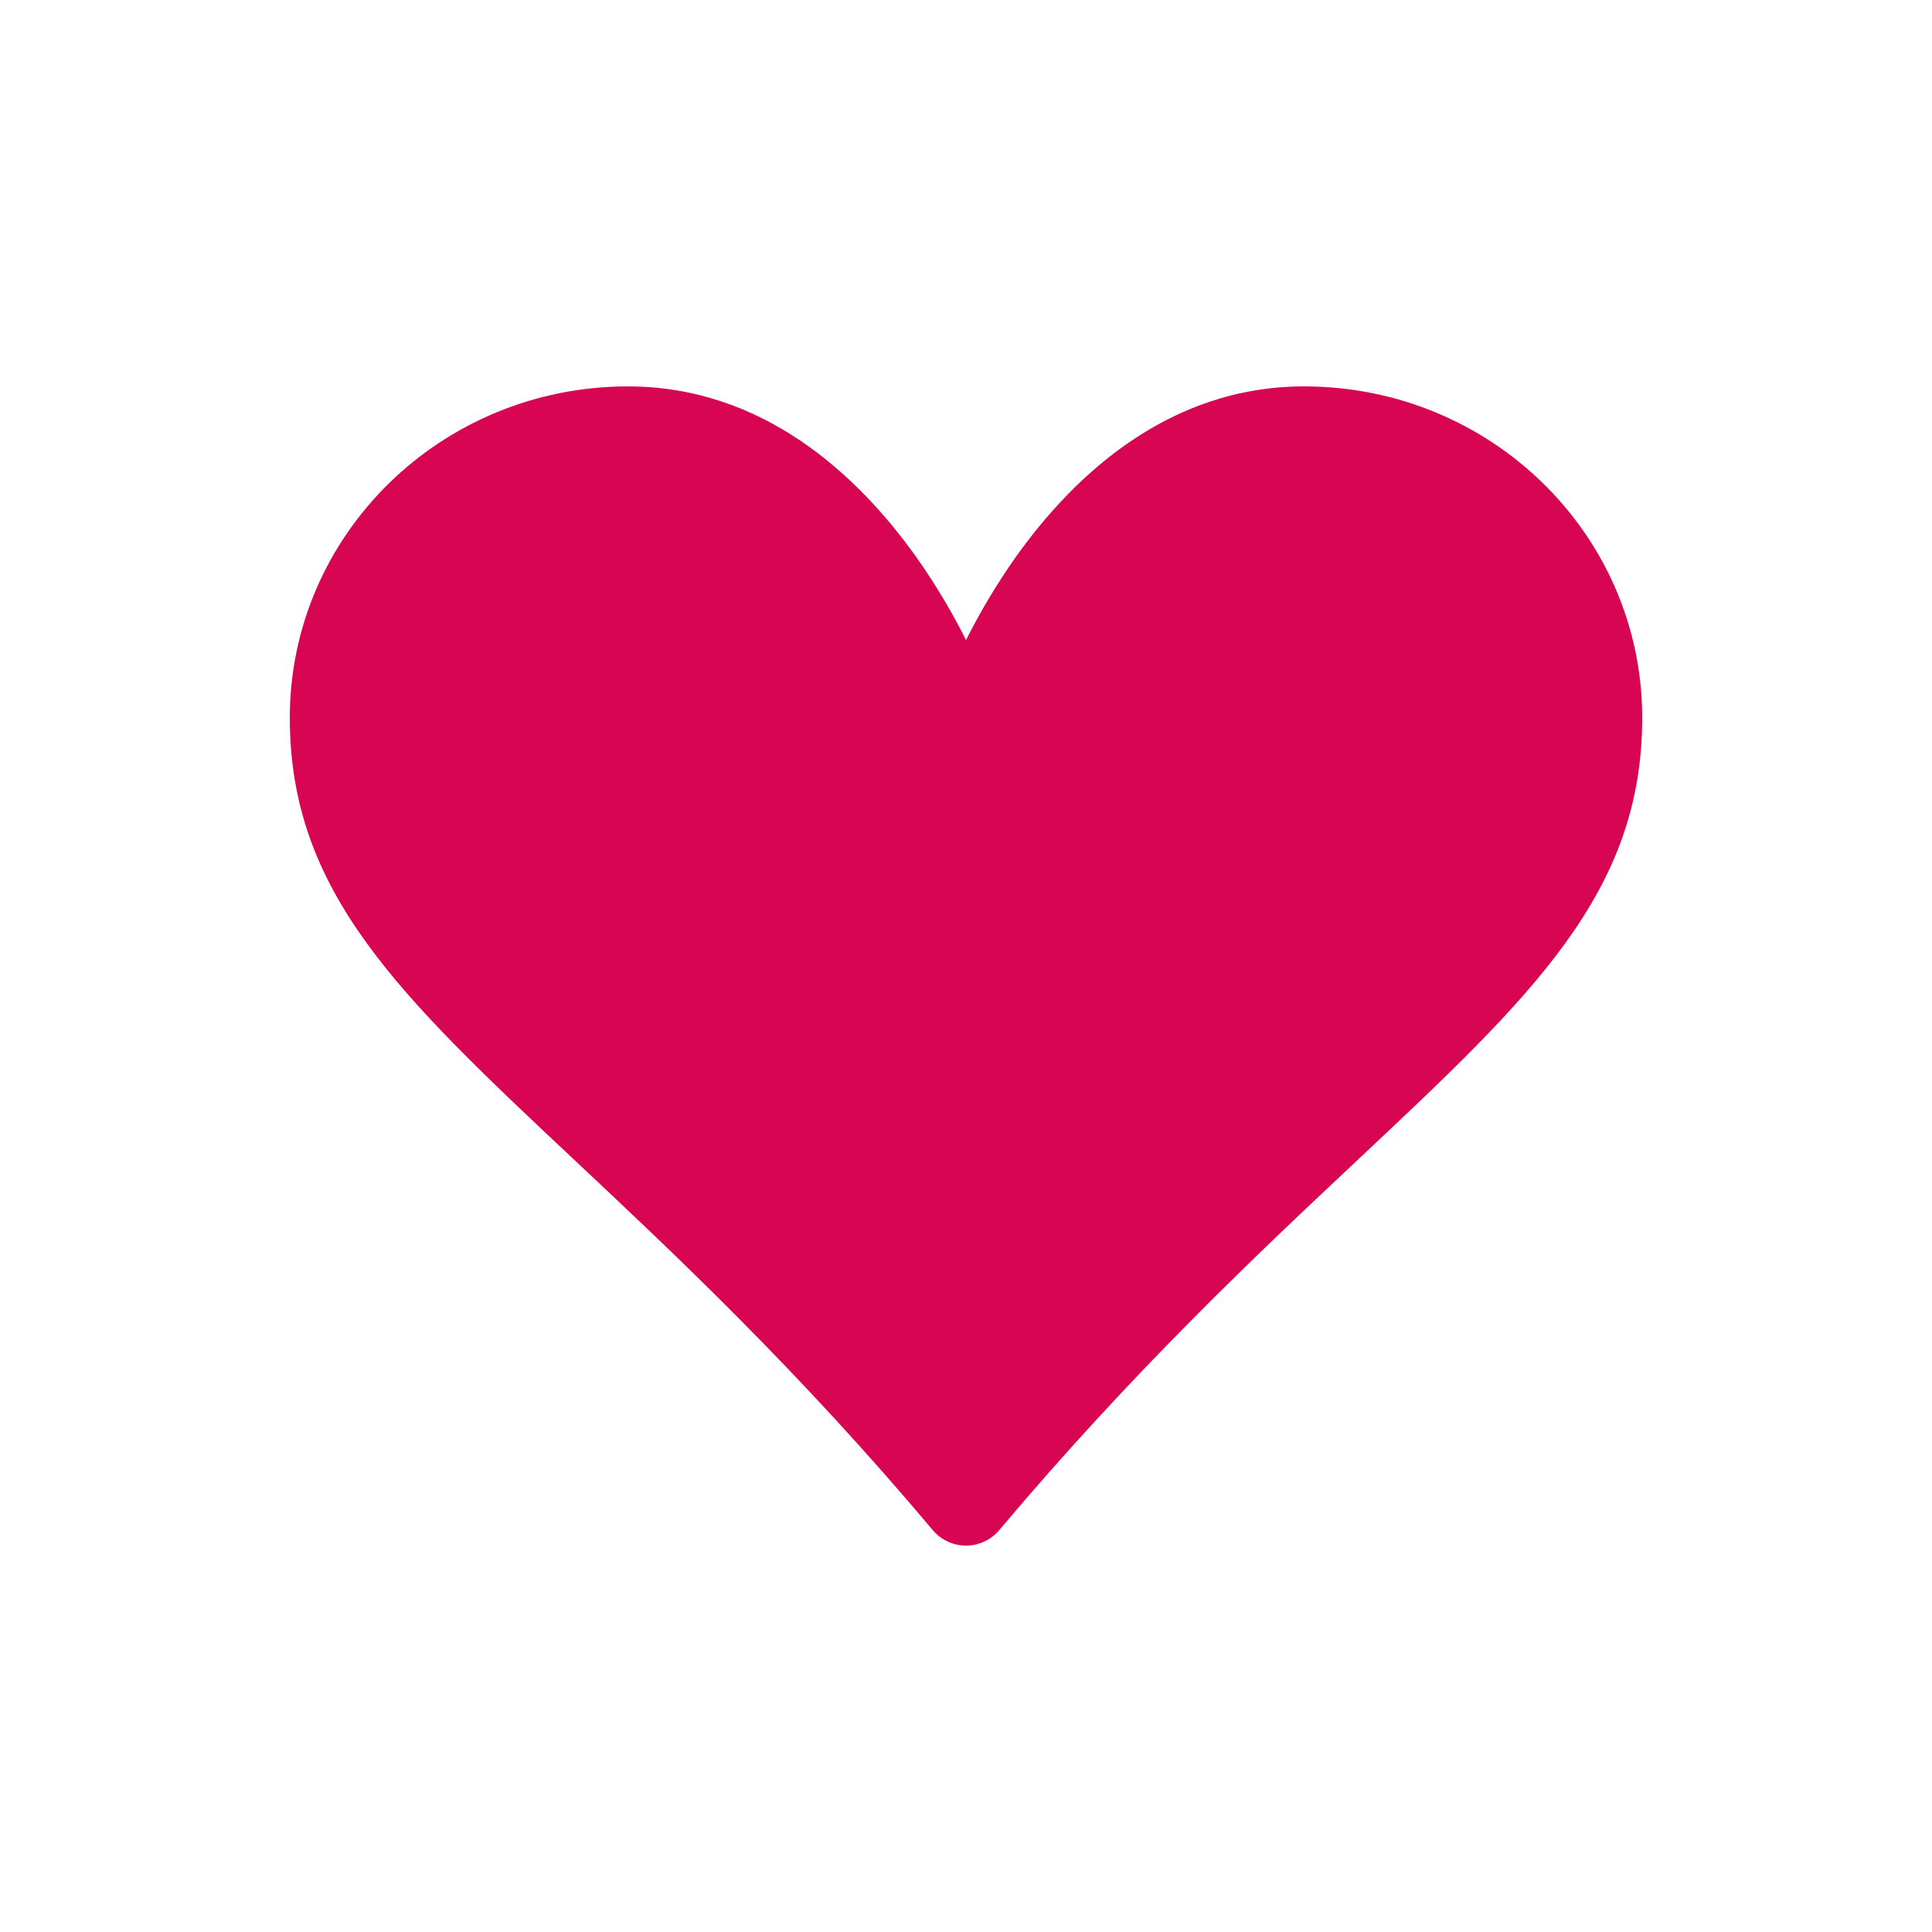
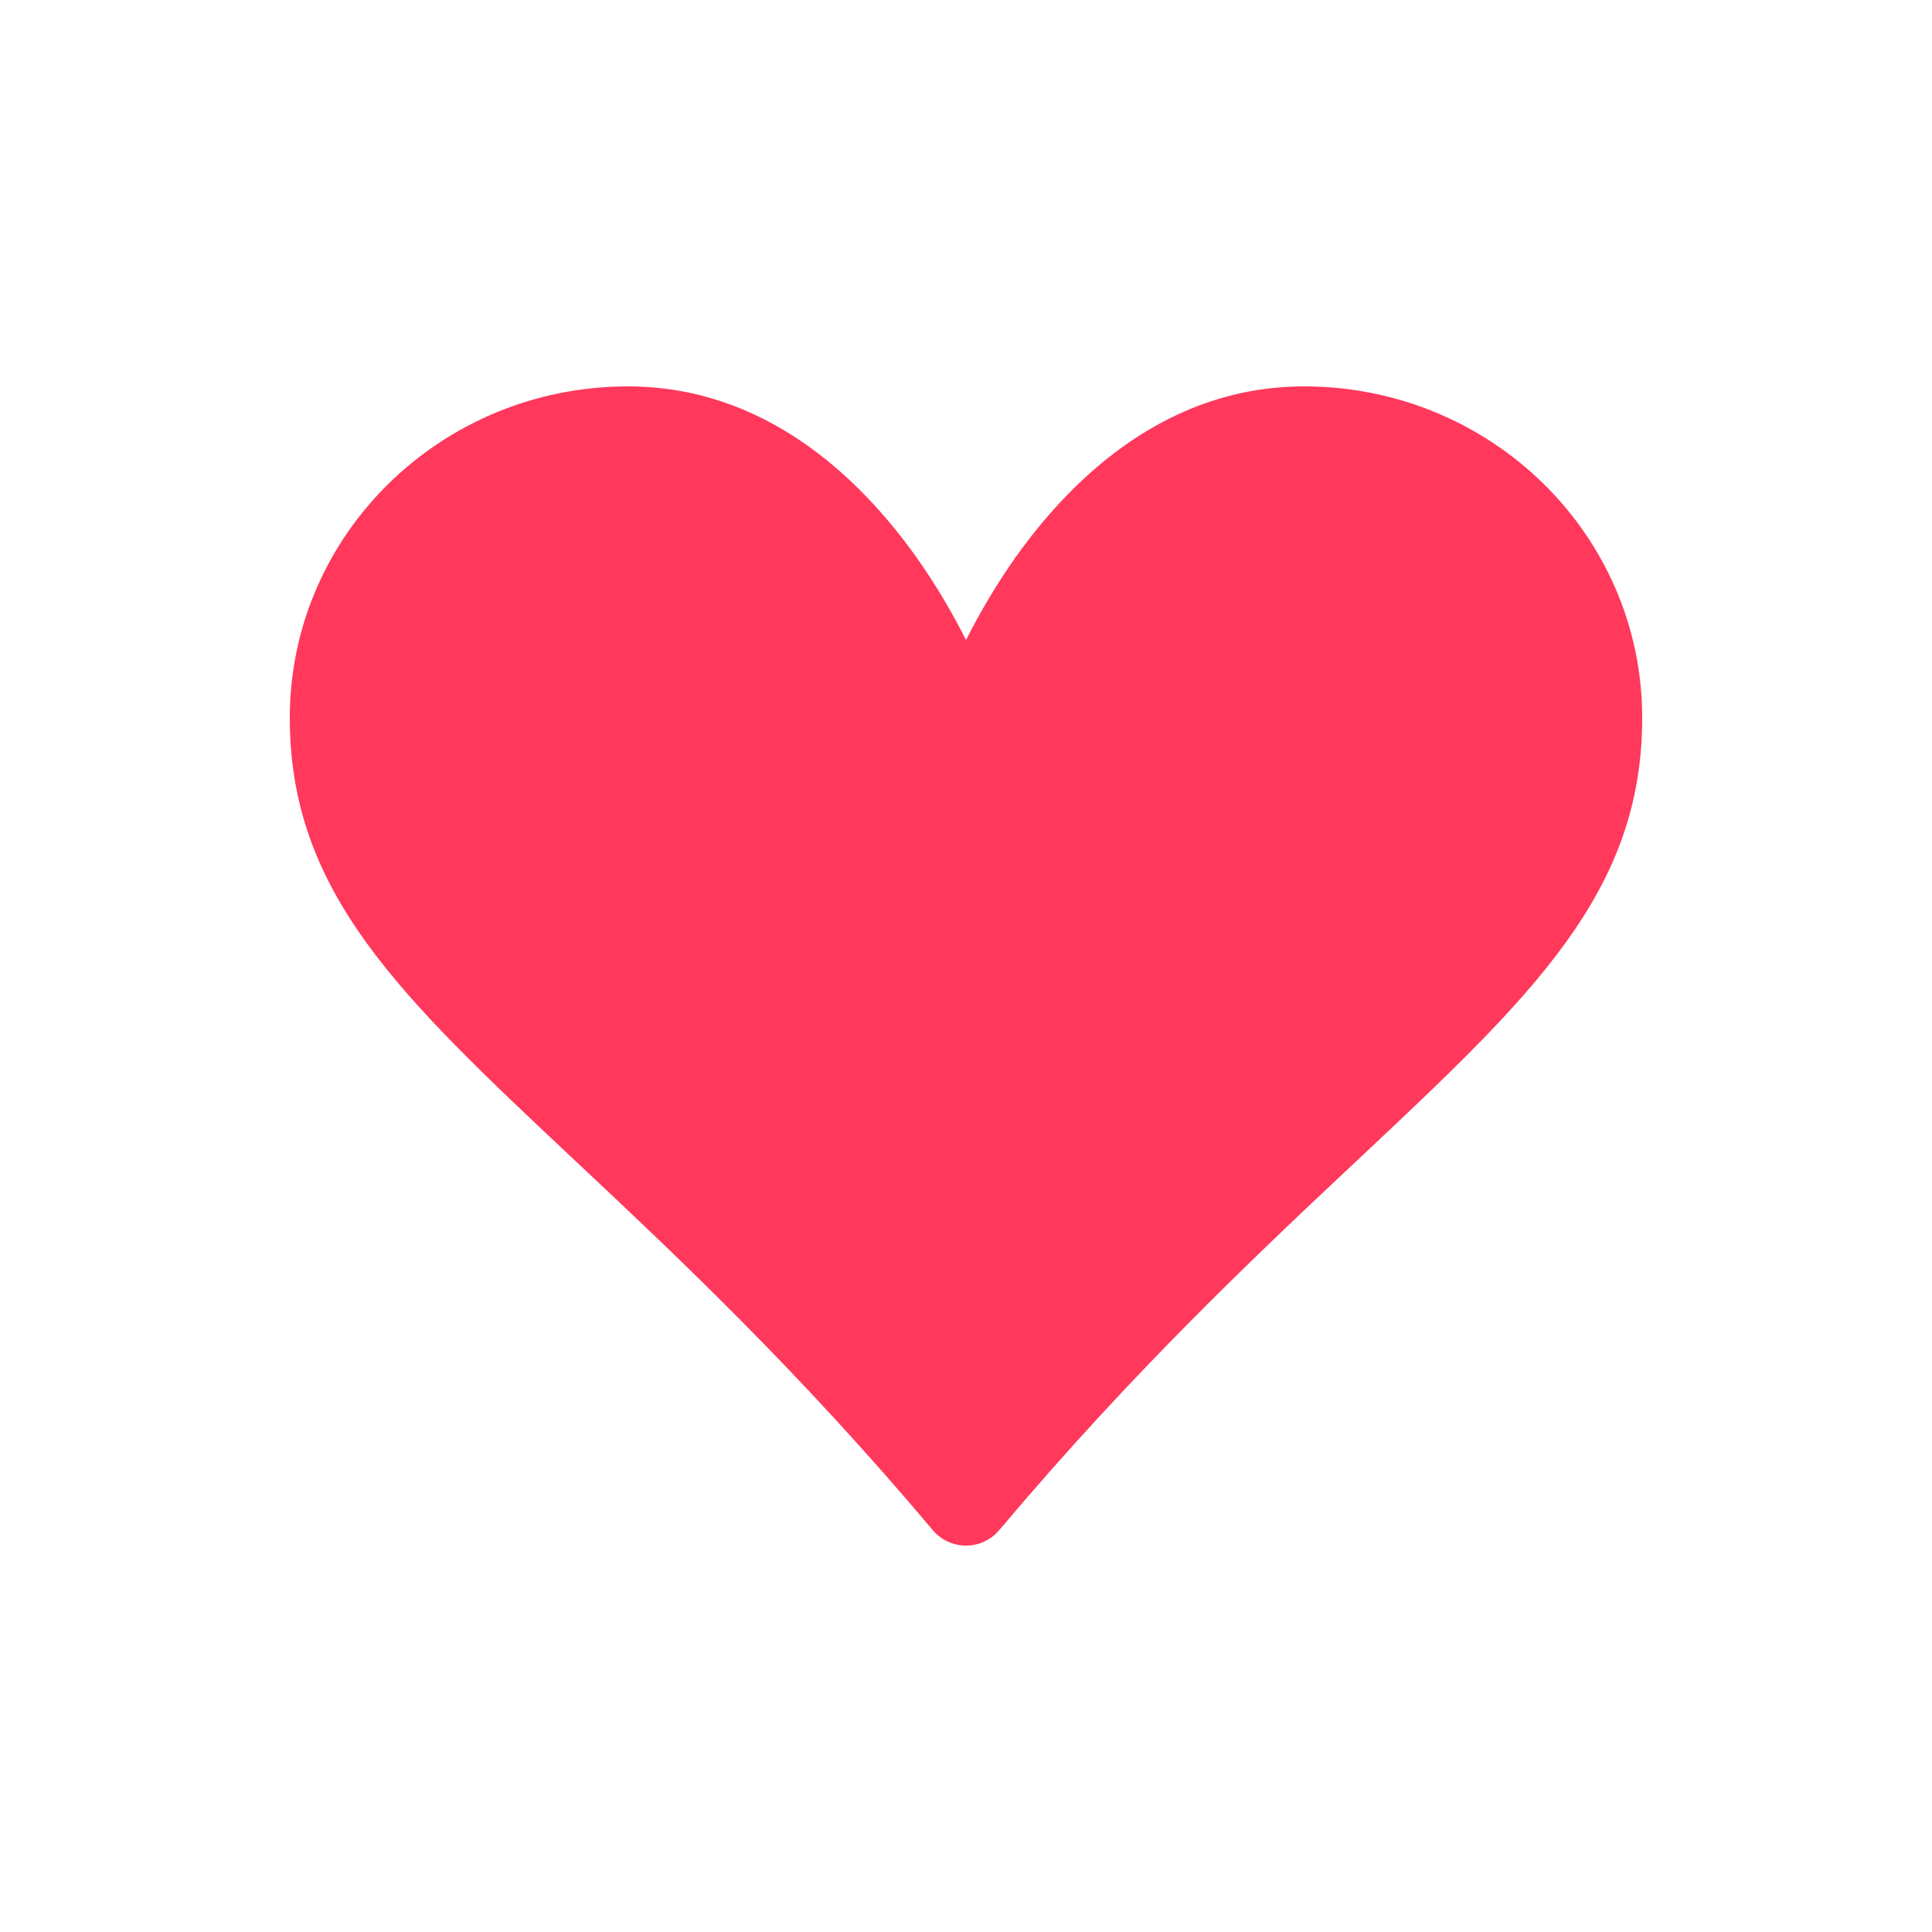
<svg xmlns="http://www.w3.org/2000/svg" width="20" height="20" viewBox="0 0 20 20" fill="none">
-   <path d="M10.343 15.841C10.301 15.891 10.248 15.931 10.189 15.958C10.13 15.986 10.065 16 10 16C9.935 16 9.87 15.986 9.811 15.958C9.752 15.931 9.699 15.891 9.657 15.841C8.256 14.176 6.988 12.986 5.944 12.006C4.138 10.309 3 9.242 3 7.431C3 5.536 4.566 4 6.5 4C7.9 4 8.879 4.919 9.479 5.758C9.706 6.077 9.879 6.384 10 6.626C10.152 6.324 10.326 6.033 10.521 5.758C11.121 4.918 12.1 4 13.5 4C15.434 4 17 5.536 17 7.431C17 9.242 15.863 10.309 14.056 12.006C13.012 12.986 11.744 14.178 10.343 15.841Z" fill="#D70552" />
+   <path d="M10.343 15.841C10.301 15.891 10.248 15.931 10.189 15.958C10.13 15.986 10.065 16 10 16C9.935 16 9.87 15.986 9.811 15.958C9.752 15.931 9.699 15.891 9.657 15.841C8.256 14.176 6.988 12.986 5.944 12.006C4.138 10.309 3 9.242 3 7.431C3 5.536 4.566 4 6.5 4C7.9 4 8.879 4.919 9.479 5.758C9.706 6.077 9.879 6.384 10 6.626C10.152 6.324 10.326 6.033 10.521 5.758C11.121 4.918 12.1 4 13.5 4C15.434 4 17 5.536 17 7.431C17 9.242 15.863 10.309 14.056 12.006C13.012 12.986 11.744 14.178 10.343 15.841Z" fill="#FF385C" />
</svg>
